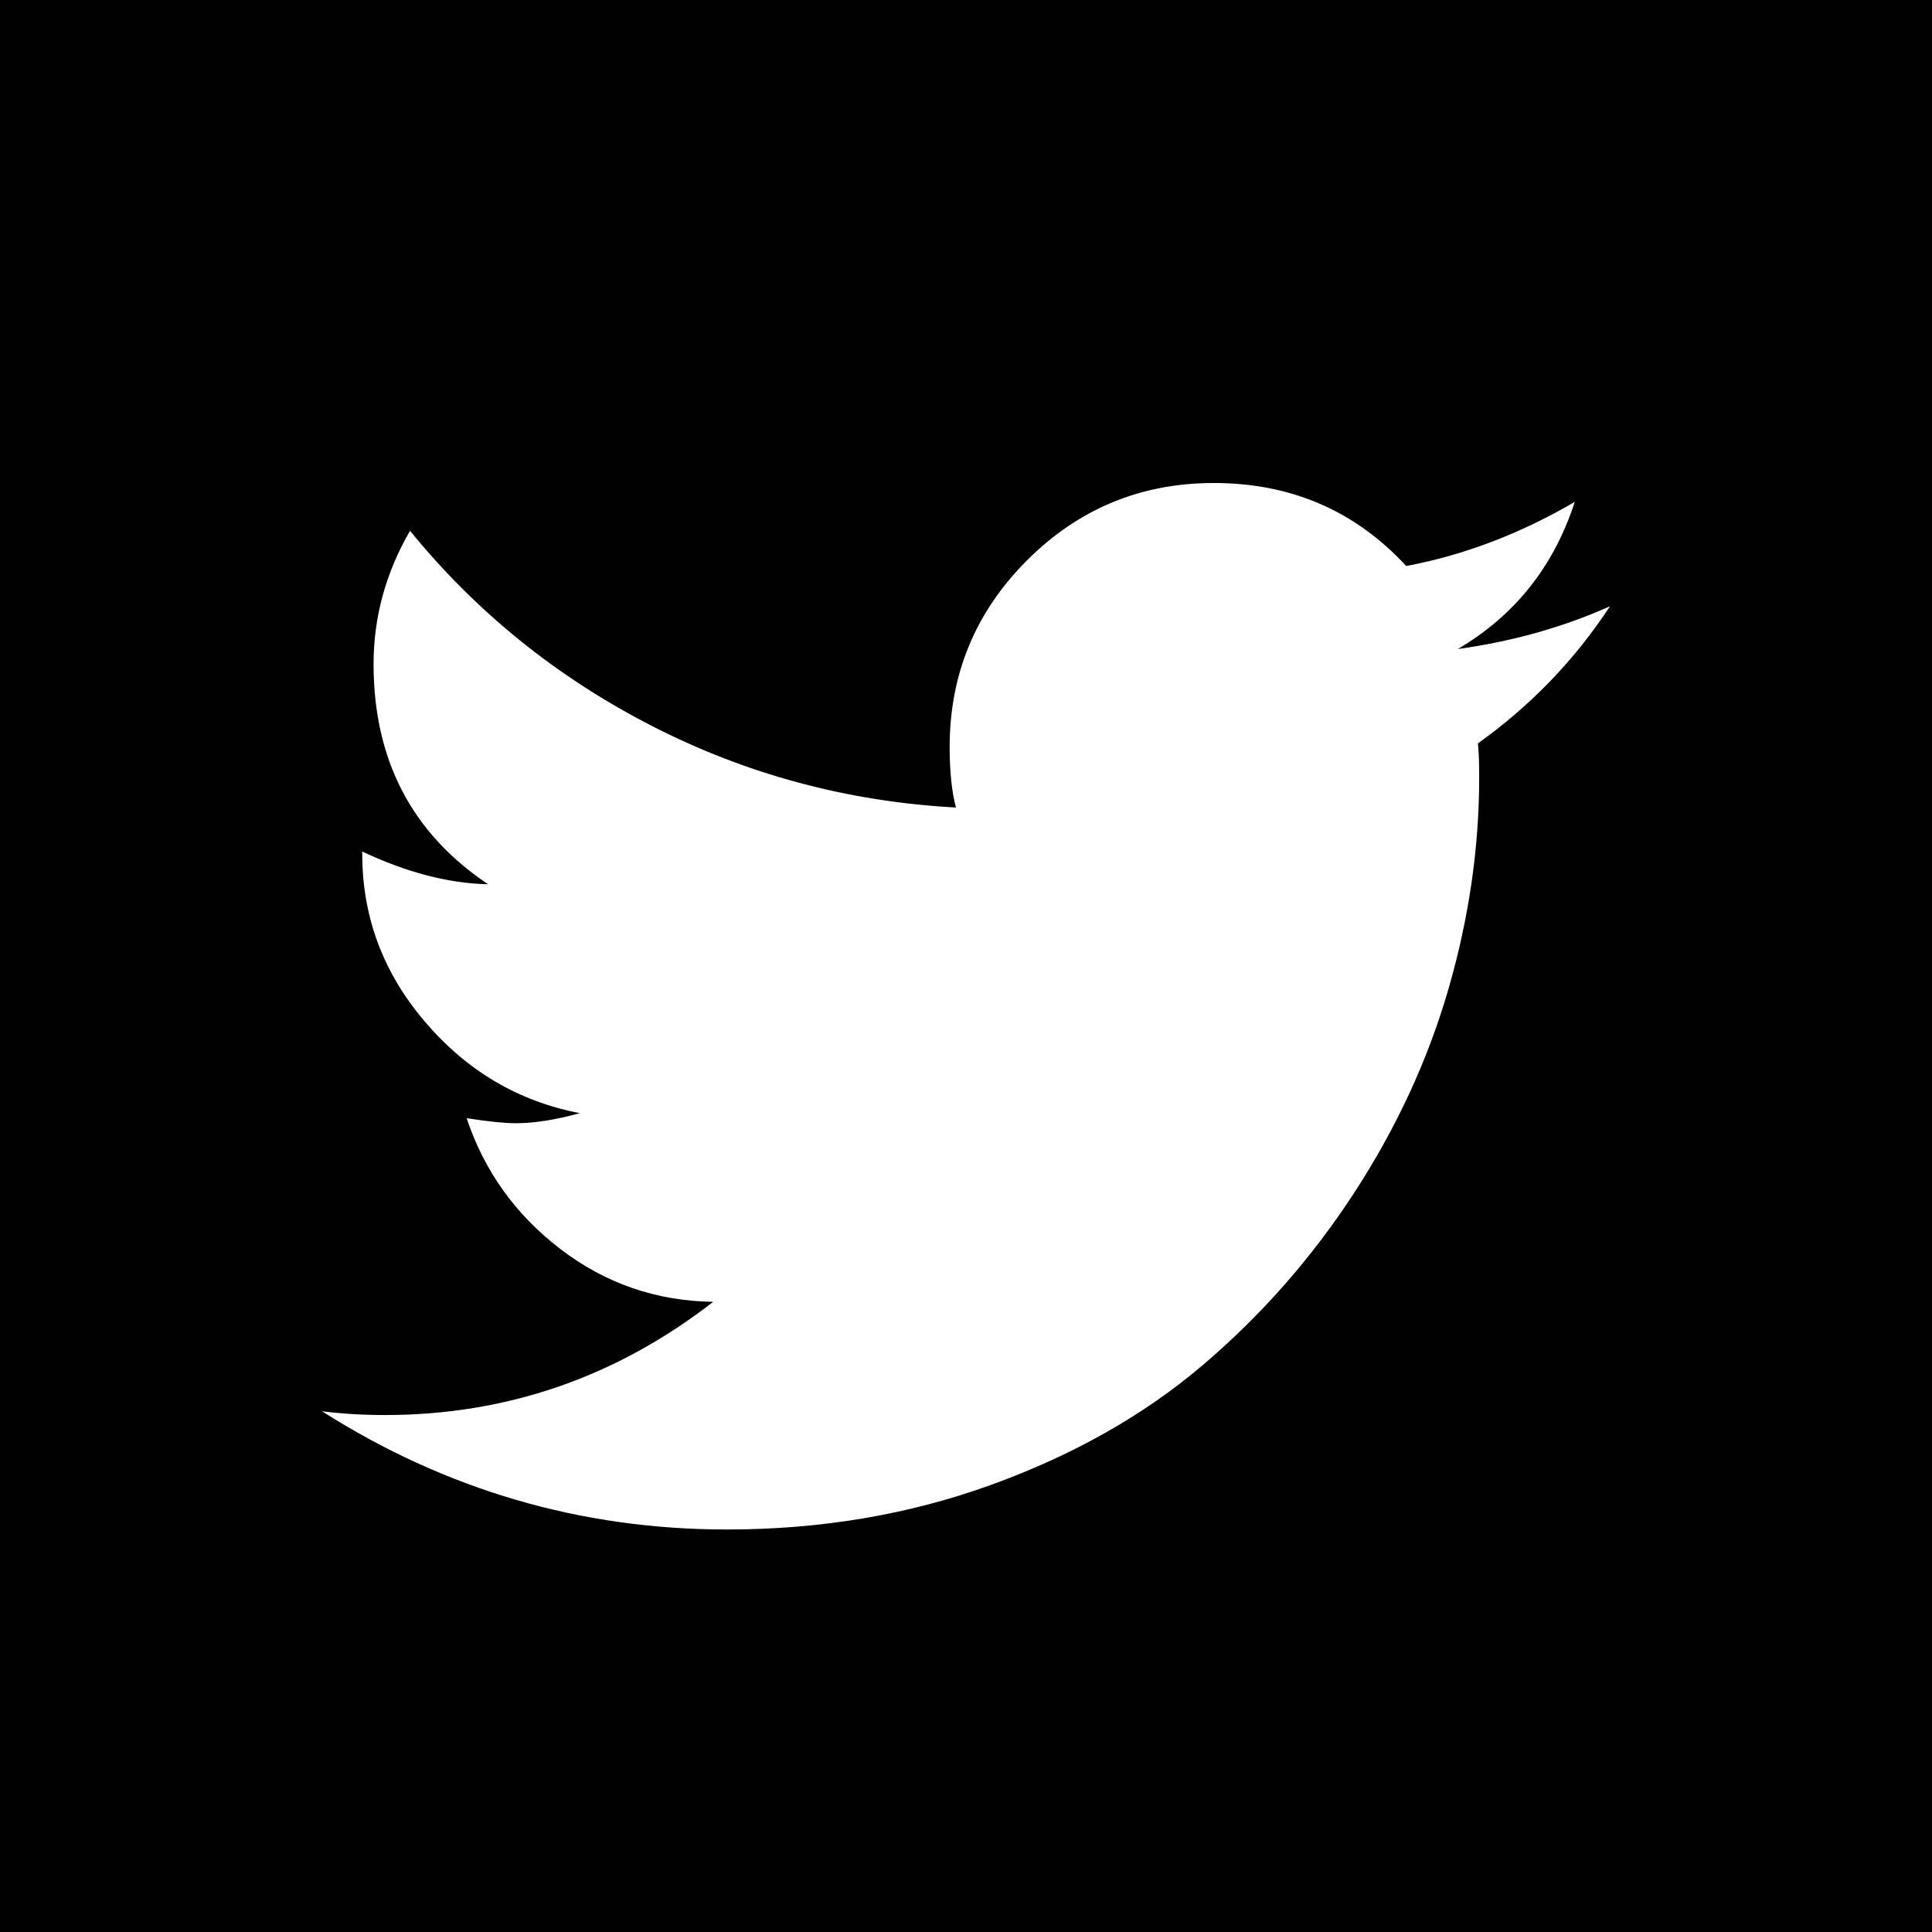
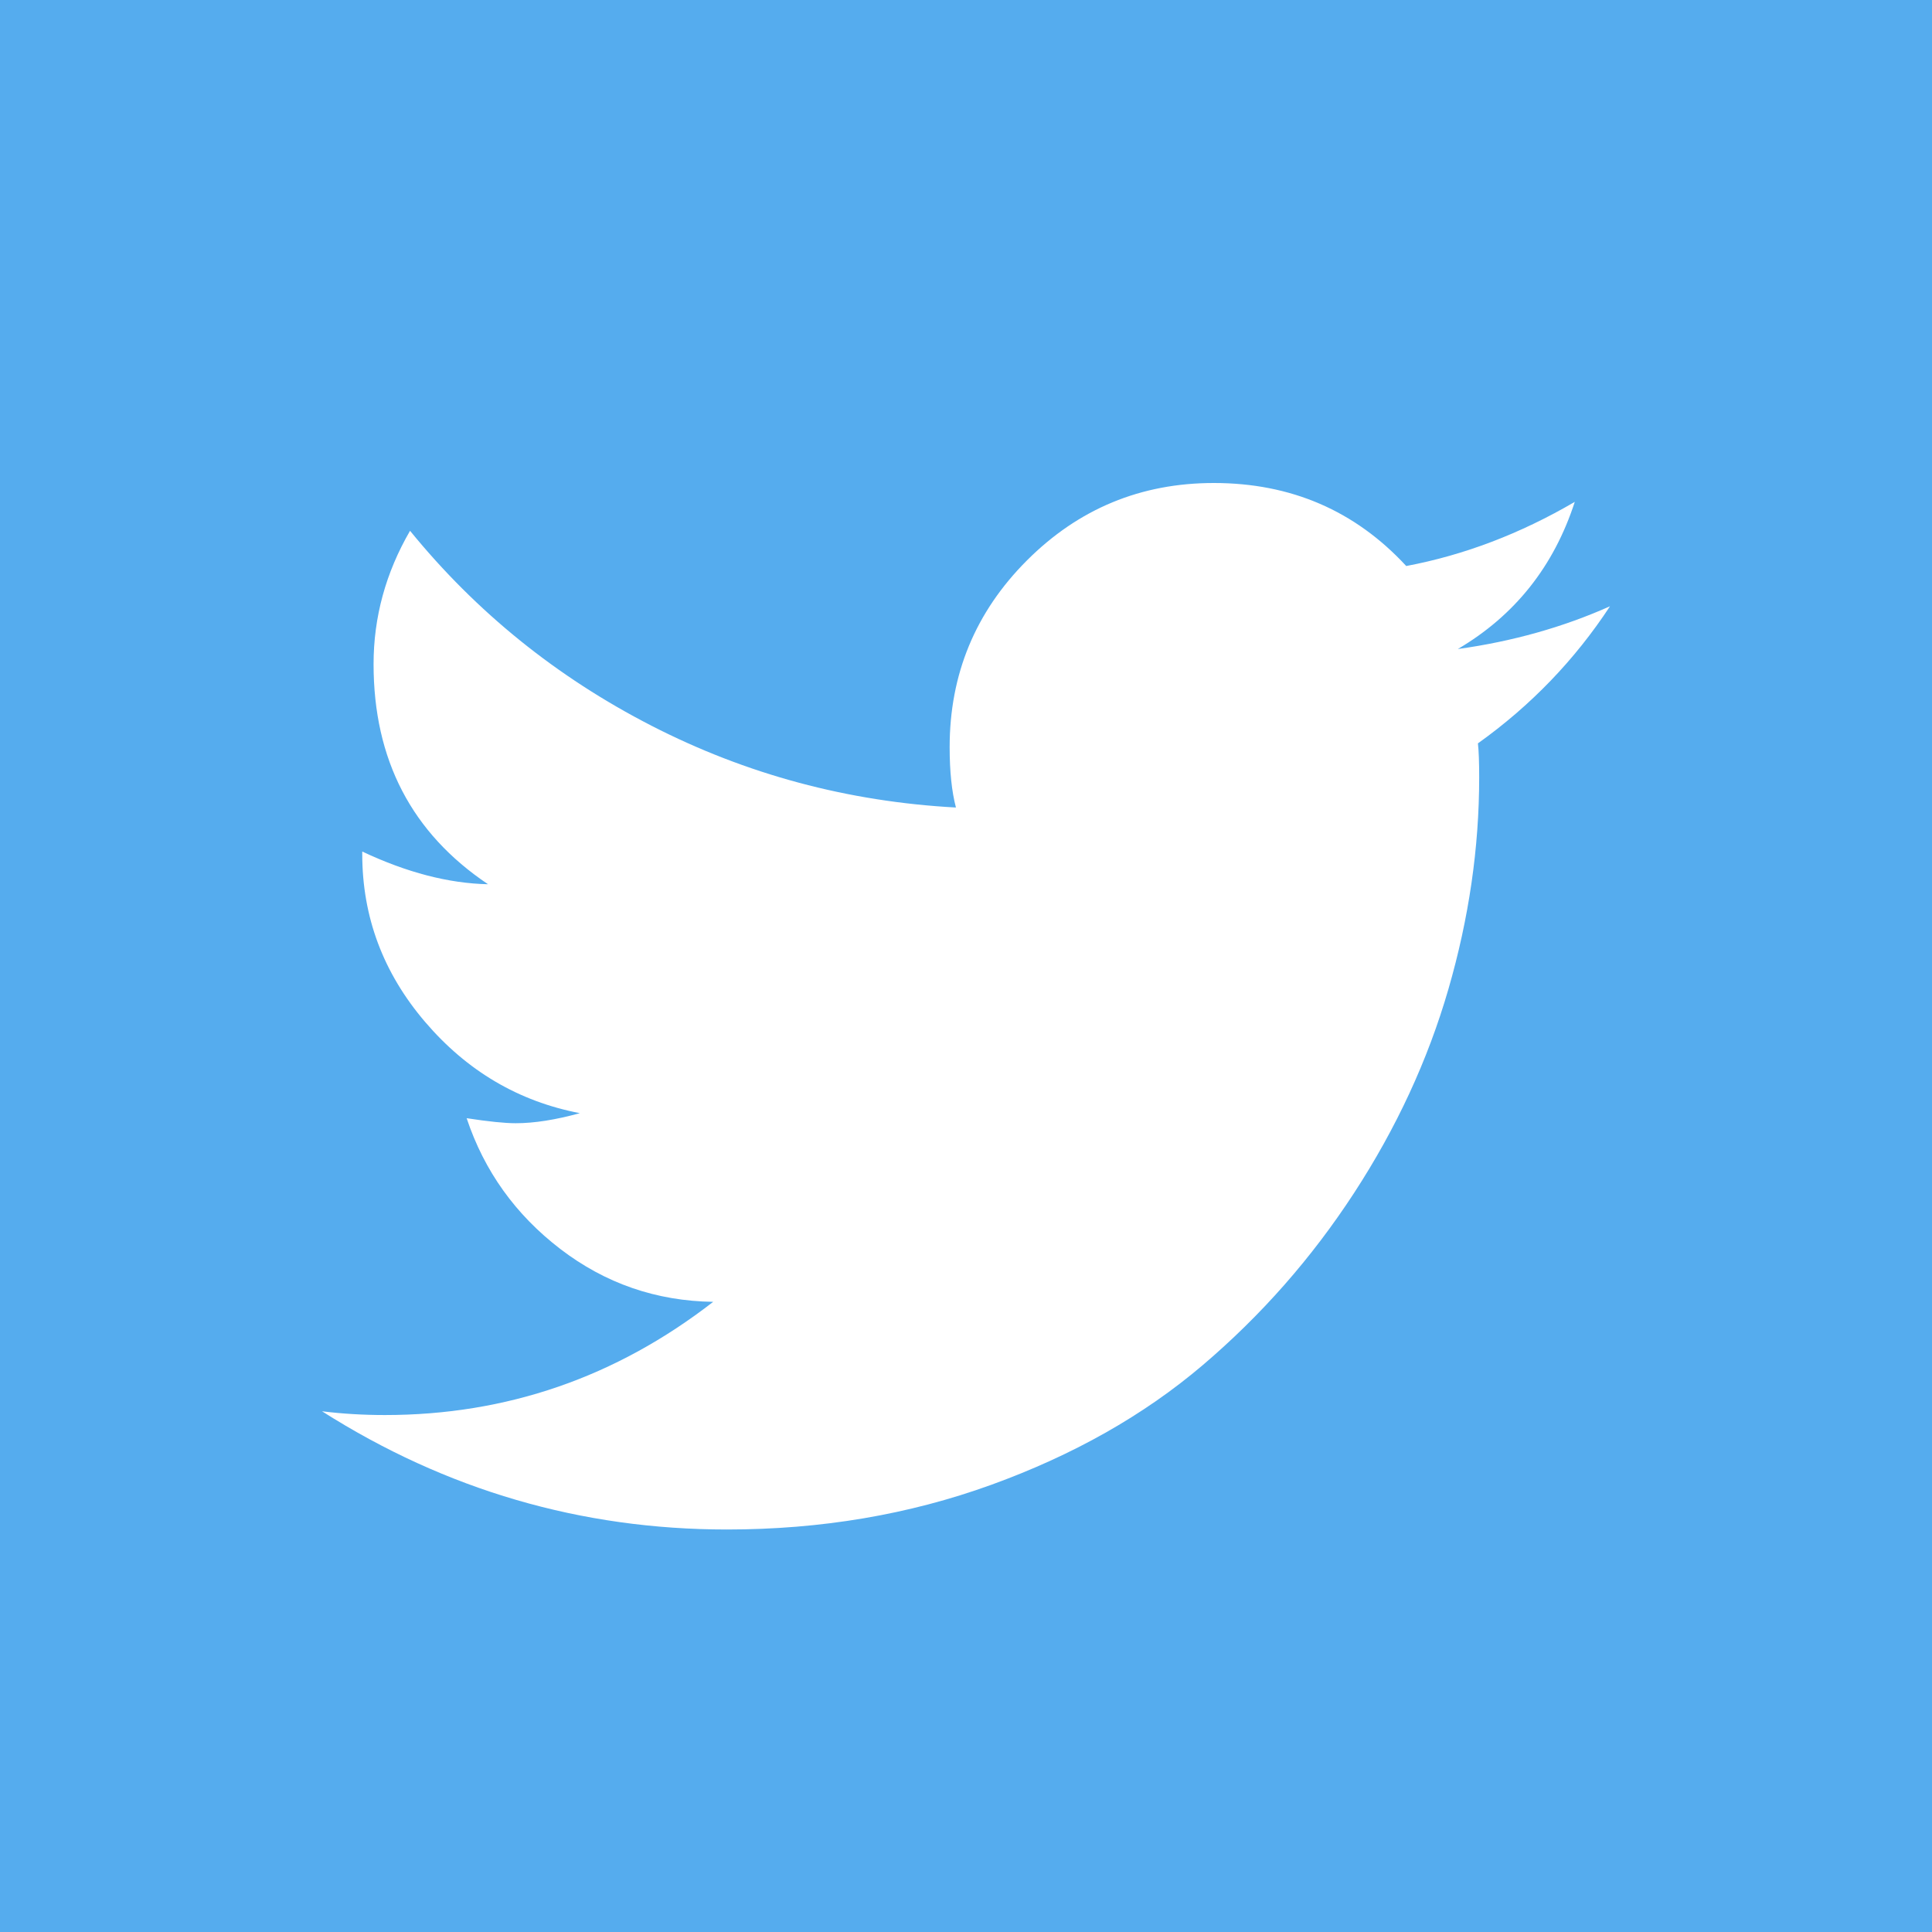
<svg xmlns="http://www.w3.org/2000/svg" height="2048" width="2048" viewBox="0 0 2048 2048">
-   <path d="M1706.667 642.667C1656.89 664.89 1603.11 680 1545.333 688c60.445-35.556 101.778-87.556 124-156-57.777 33.778-117.333 56.444-178.666 68-54.223-58.667-122.223-88-204-88-77.334 0-143.334 27.333-198 82-54.667 54.667-82 120.667-82 198 0 25.778 2.222 47.11 6.666 64-114.666-6.222-222.222-35.11-322.666-86.667-100.445-51.555-185.778-120.444-256-206.666C408.89 607.11 396 654.222 396 704c0 101.333 40.444 179.11 121.333 233.333-41.777-.89-86.222-12.444-133.333-34.666v2.666c0 66.667 22.222 126 66.667 178 44.444 52 99.11 84.222 164 96.667-25.778 7.11-48.445 10.667-68 10.667-11.556 0-28.89-1.778-52-5.334 18.666 56 51.777 102.222 99.333 138.667 47.556 36.444 101.556 55.11 162 56-103.11 80-219.11 120-348 120-23.11 0-45.333-1.333-66.667-4C472.89 1579.555 616 1621.333 770.667 1621.333c99.555 0 192.89-15.778 280-47.333 87.11-31.555 161.777-73.778 224-126.667 62.222-52.89 115.777-113.777 160.666-182.666 44.89-68.89 78.223-140.89 100-216C1557.11 973.557 1568 898.667 1568 824c0-16-.444-28-1.333-36 56-40 102.666-88.444 140-145.333zM2048 2048H0V0h2048z" />
+   <path d="M1706.667 642.667C1656.89 664.89 1603.11 680 1545.333 688c60.445-35.556 101.778-87.556 124-156-57.777 33.778-117.333 56.444-178.666 68-54.223-58.667-122.223-88-204-88-77.334 0-143.334 27.333-198 82-54.667 54.667-82 120.667-82 198 0 25.778 2.222 47.11 6.666 64-114.666-6.222-222.222-35.11-322.666-86.667-100.445-51.555-185.778-120.444-256-206.666C408.89 607.11 396 654.222 396 704c0 101.333 40.444 179.11 121.333 233.333-41.777-.89-86.222-12.444-133.333-34.666v2.666c0 66.667 22.222 126 66.667 178 44.444 52 99.11 84.222 164 96.667-25.778 7.11-48.445 10.667-68 10.667-11.556 0-28.89-1.778-52-5.334 18.666 56 51.777 102.222 99.333 138.667 47.556 36.444 101.556 55.11 162 56-103.11 80-219.11 120-348 120-23.11 0-45.333-1.333-66.667-4C472.89 1579.555 616 1621.333 770.667 1621.333c99.555 0 192.89-15.778 280-47.333 87.11-31.555 161.777-73.778 224-126.667 62.222-52.89 115.777-113.777 160.666-182.666 44.89-68.89 78.223-140.89 100-216C1557.11 973.557 1568 898.667 1568 824c0-16-.444-28-1.333-36 56-40 102.666-88.444 140-145.333zM2048 2048H0V0h2048z" fill="#55acee" />
</svg>
